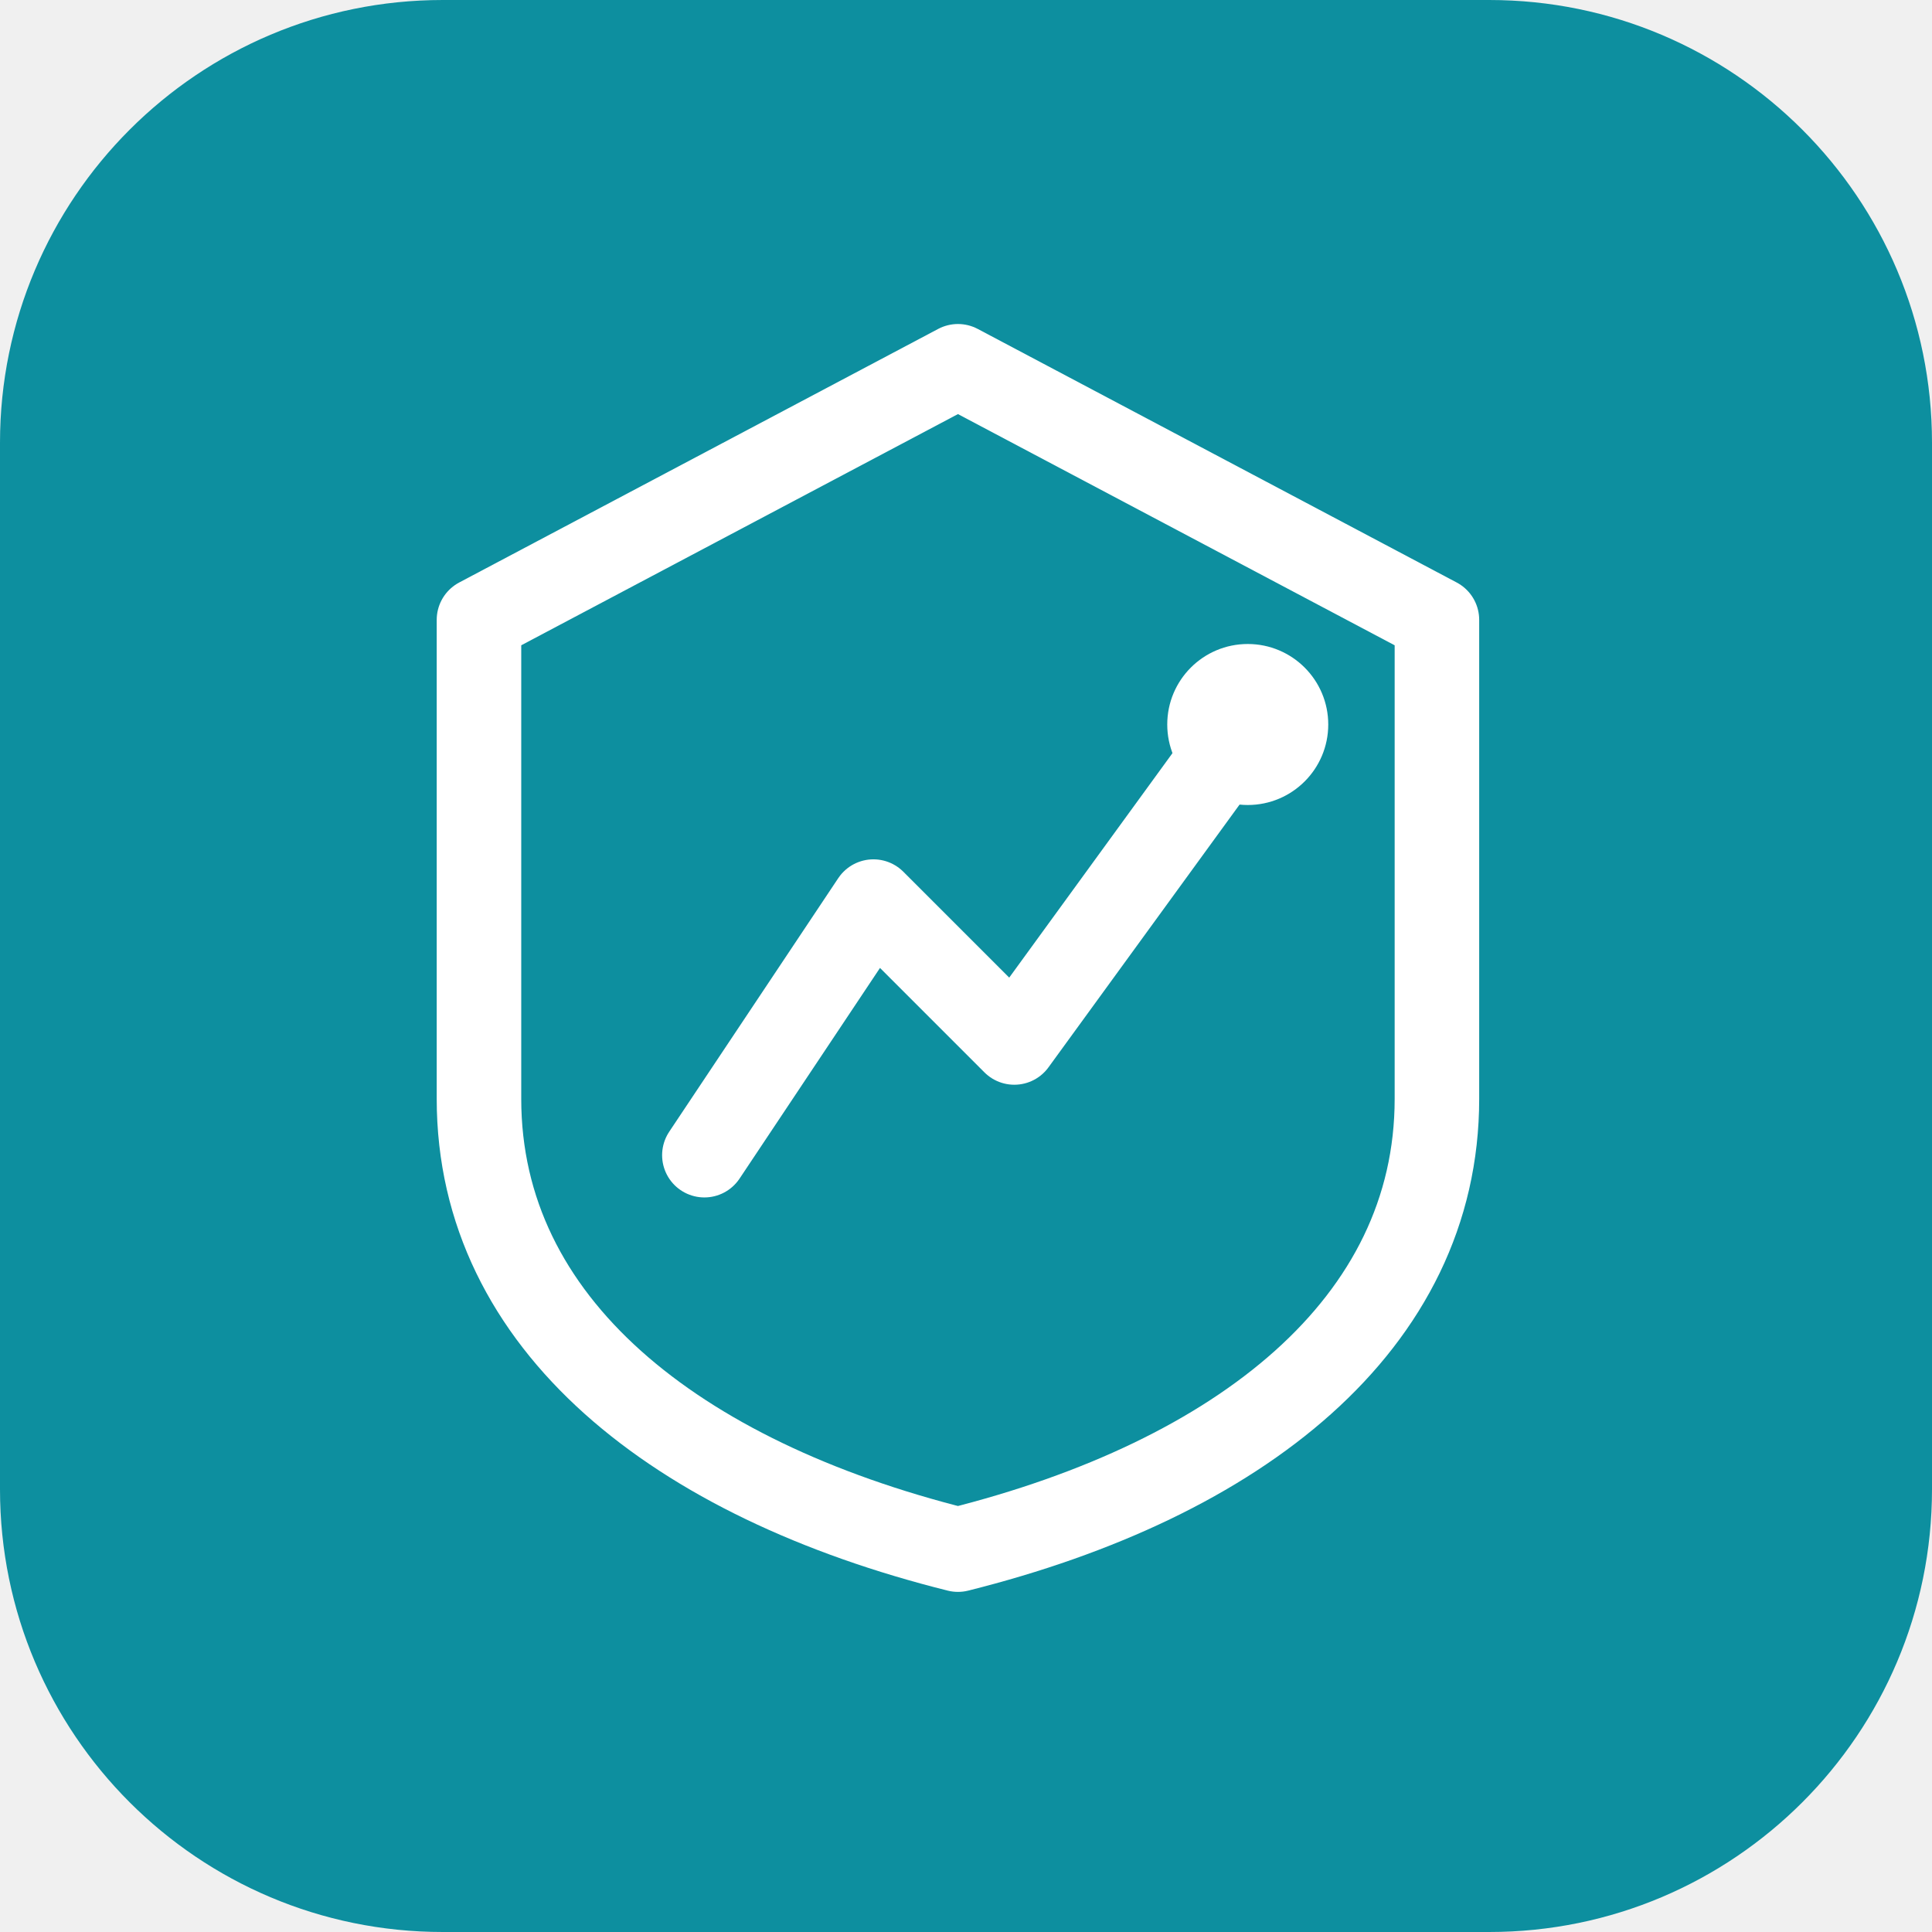
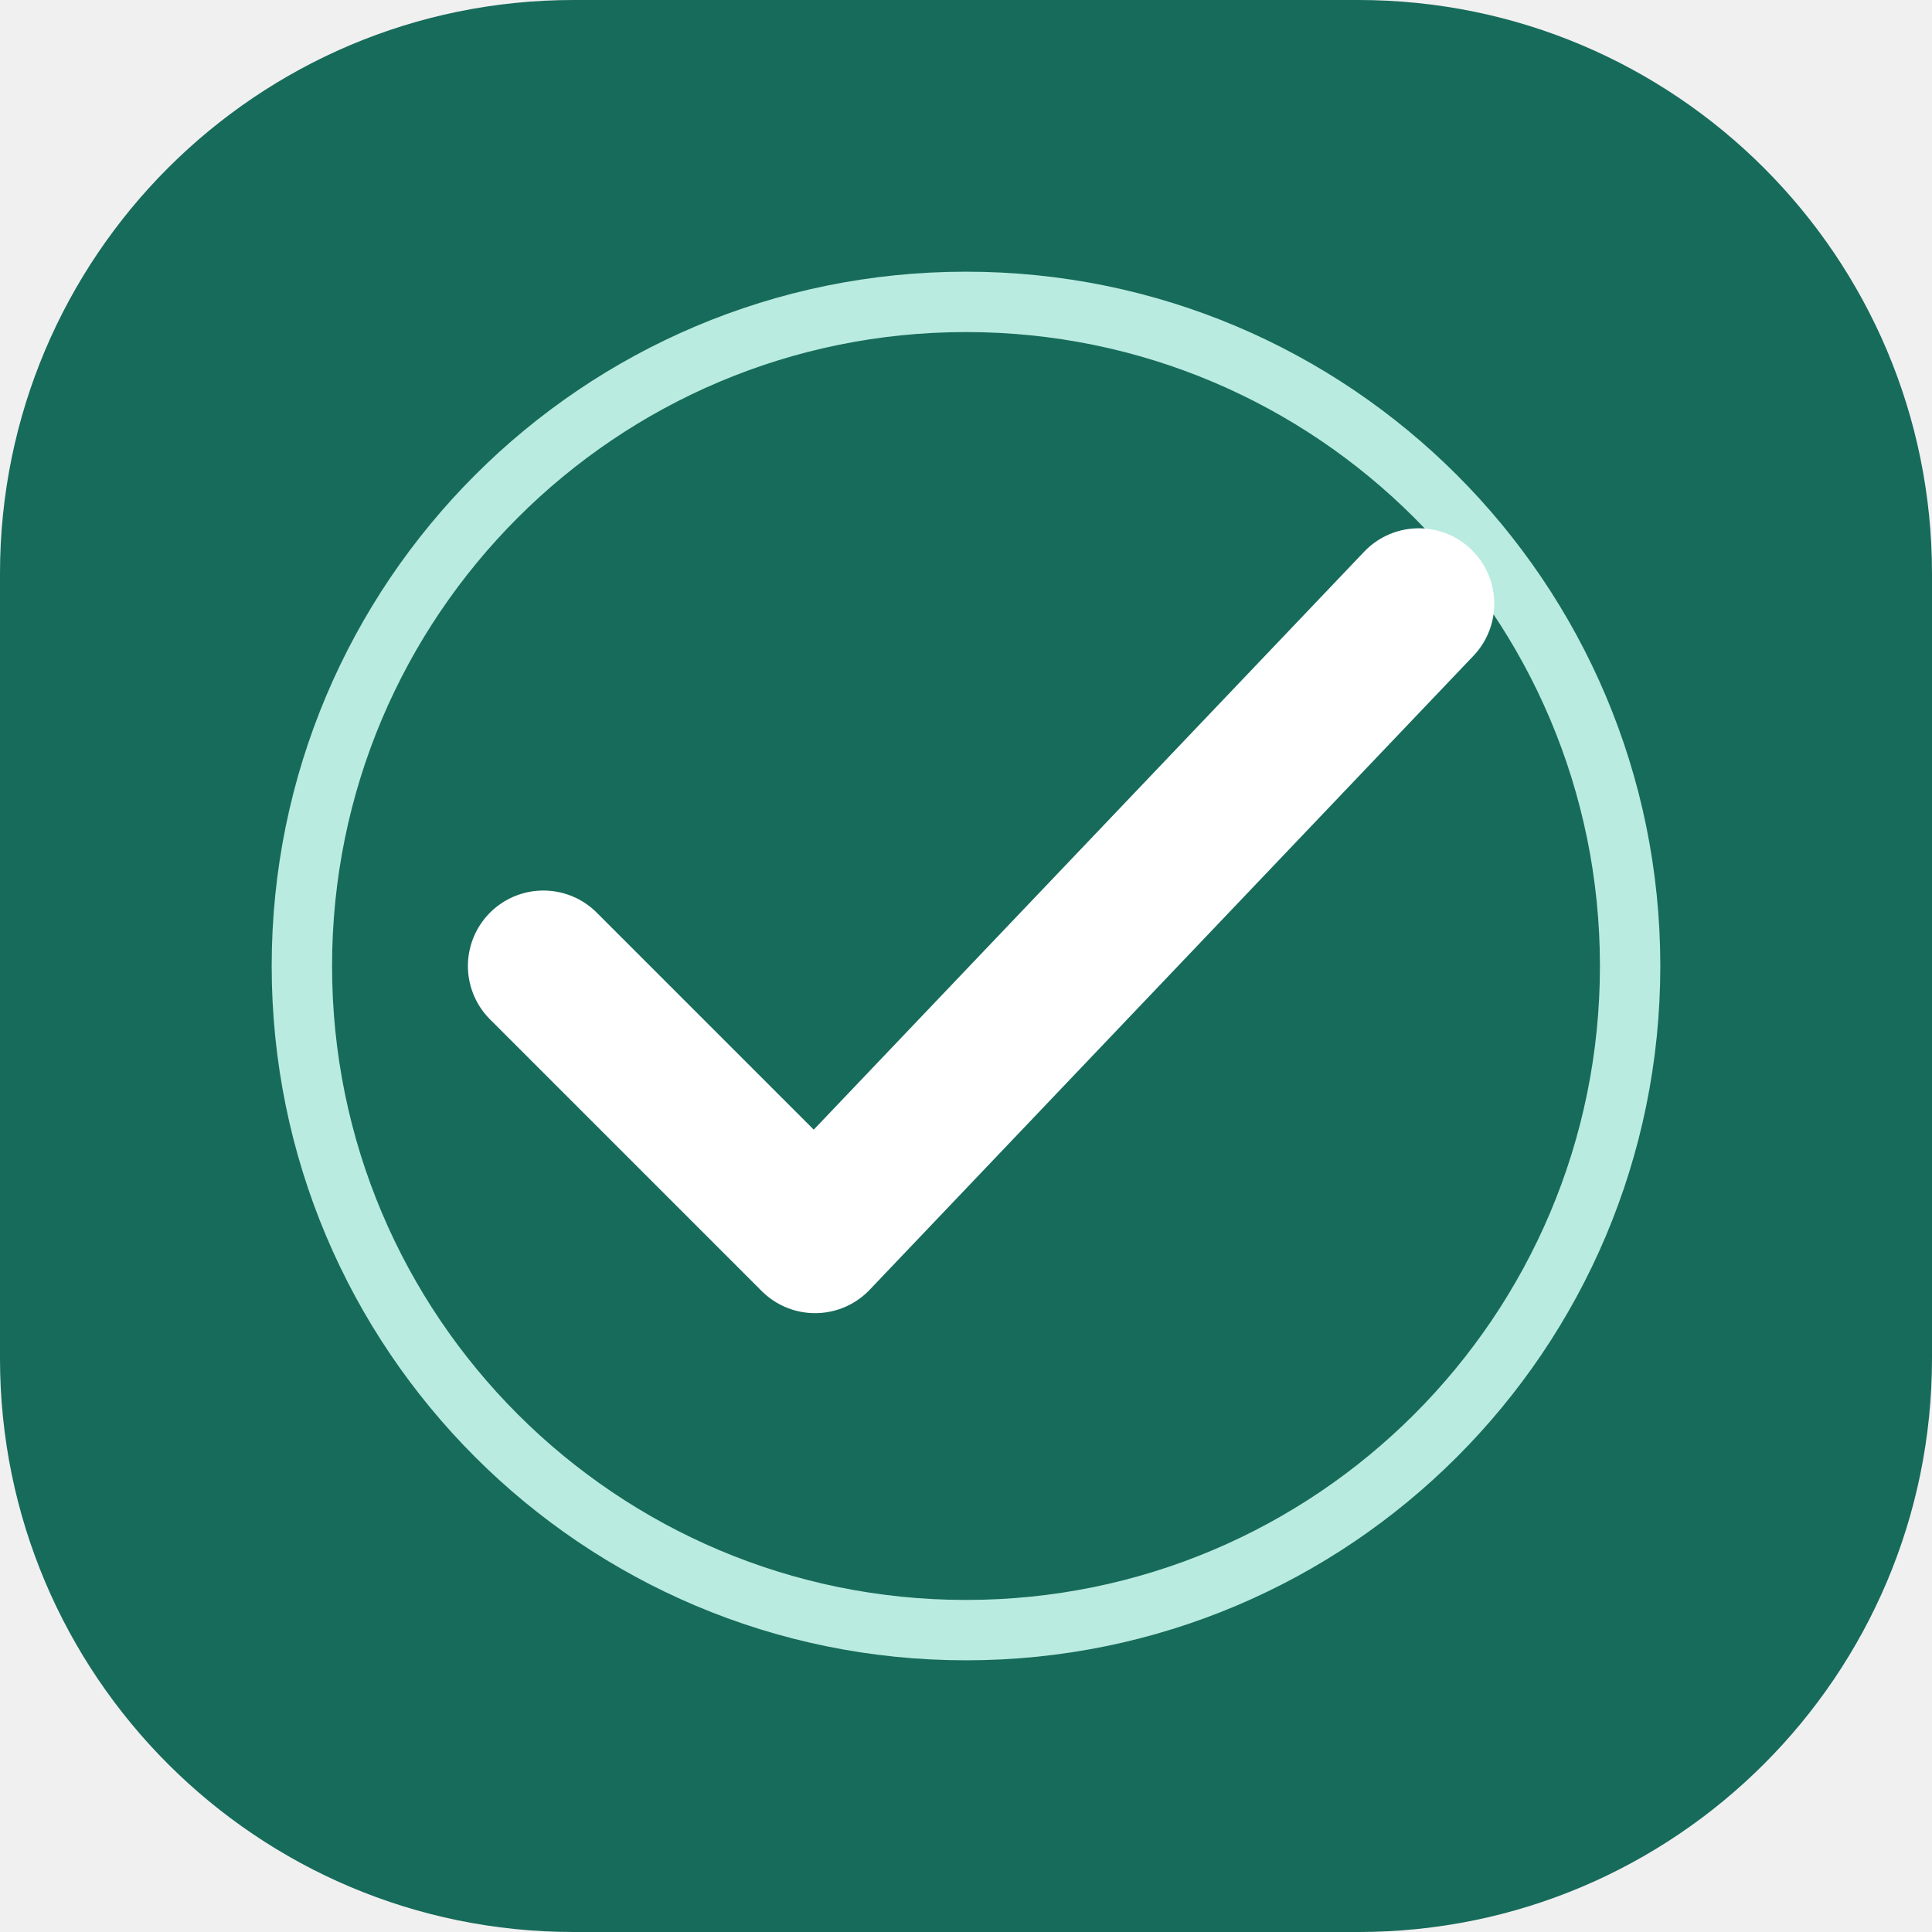
- <svg xmlns="http://www.w3.org/2000/svg" viewBox="0 0 96 96">
-   <rect width="96" height="96" rx="22" fill="#0d8f9f" />
-   <g transform="translate(14 14) scale(1.4)" fill="none" stroke="#fff" stroke-width="3" stroke-linejoin="round" stroke-linecap="round">
-     <path d="M24 3 41 12v17c0 8-7 13.500-17 16C14 42.500 7 37 7 29V12z" />
-     <path d="M15 31 21 22l5 5 8-11" />
-   </g>
-   <circle cx="62" cy="36" r="4" fill="#fff" />
+ <svg xmlns="http://www.w3.org/2000/svg" viewBox="0 0 64 64">
+   <rect width="64" height="64" rx="19" fill="#176b5b" />
+   <circle cx="32" cy="32" r="22" fill="none" stroke="#b9ebe0" stroke-width="2" />
+   <path d="m18 32 9 9 20-21" fill="none" stroke="#fff" stroke-width="5" stroke-linecap="round" stroke-linejoin="round" />
</svg>
